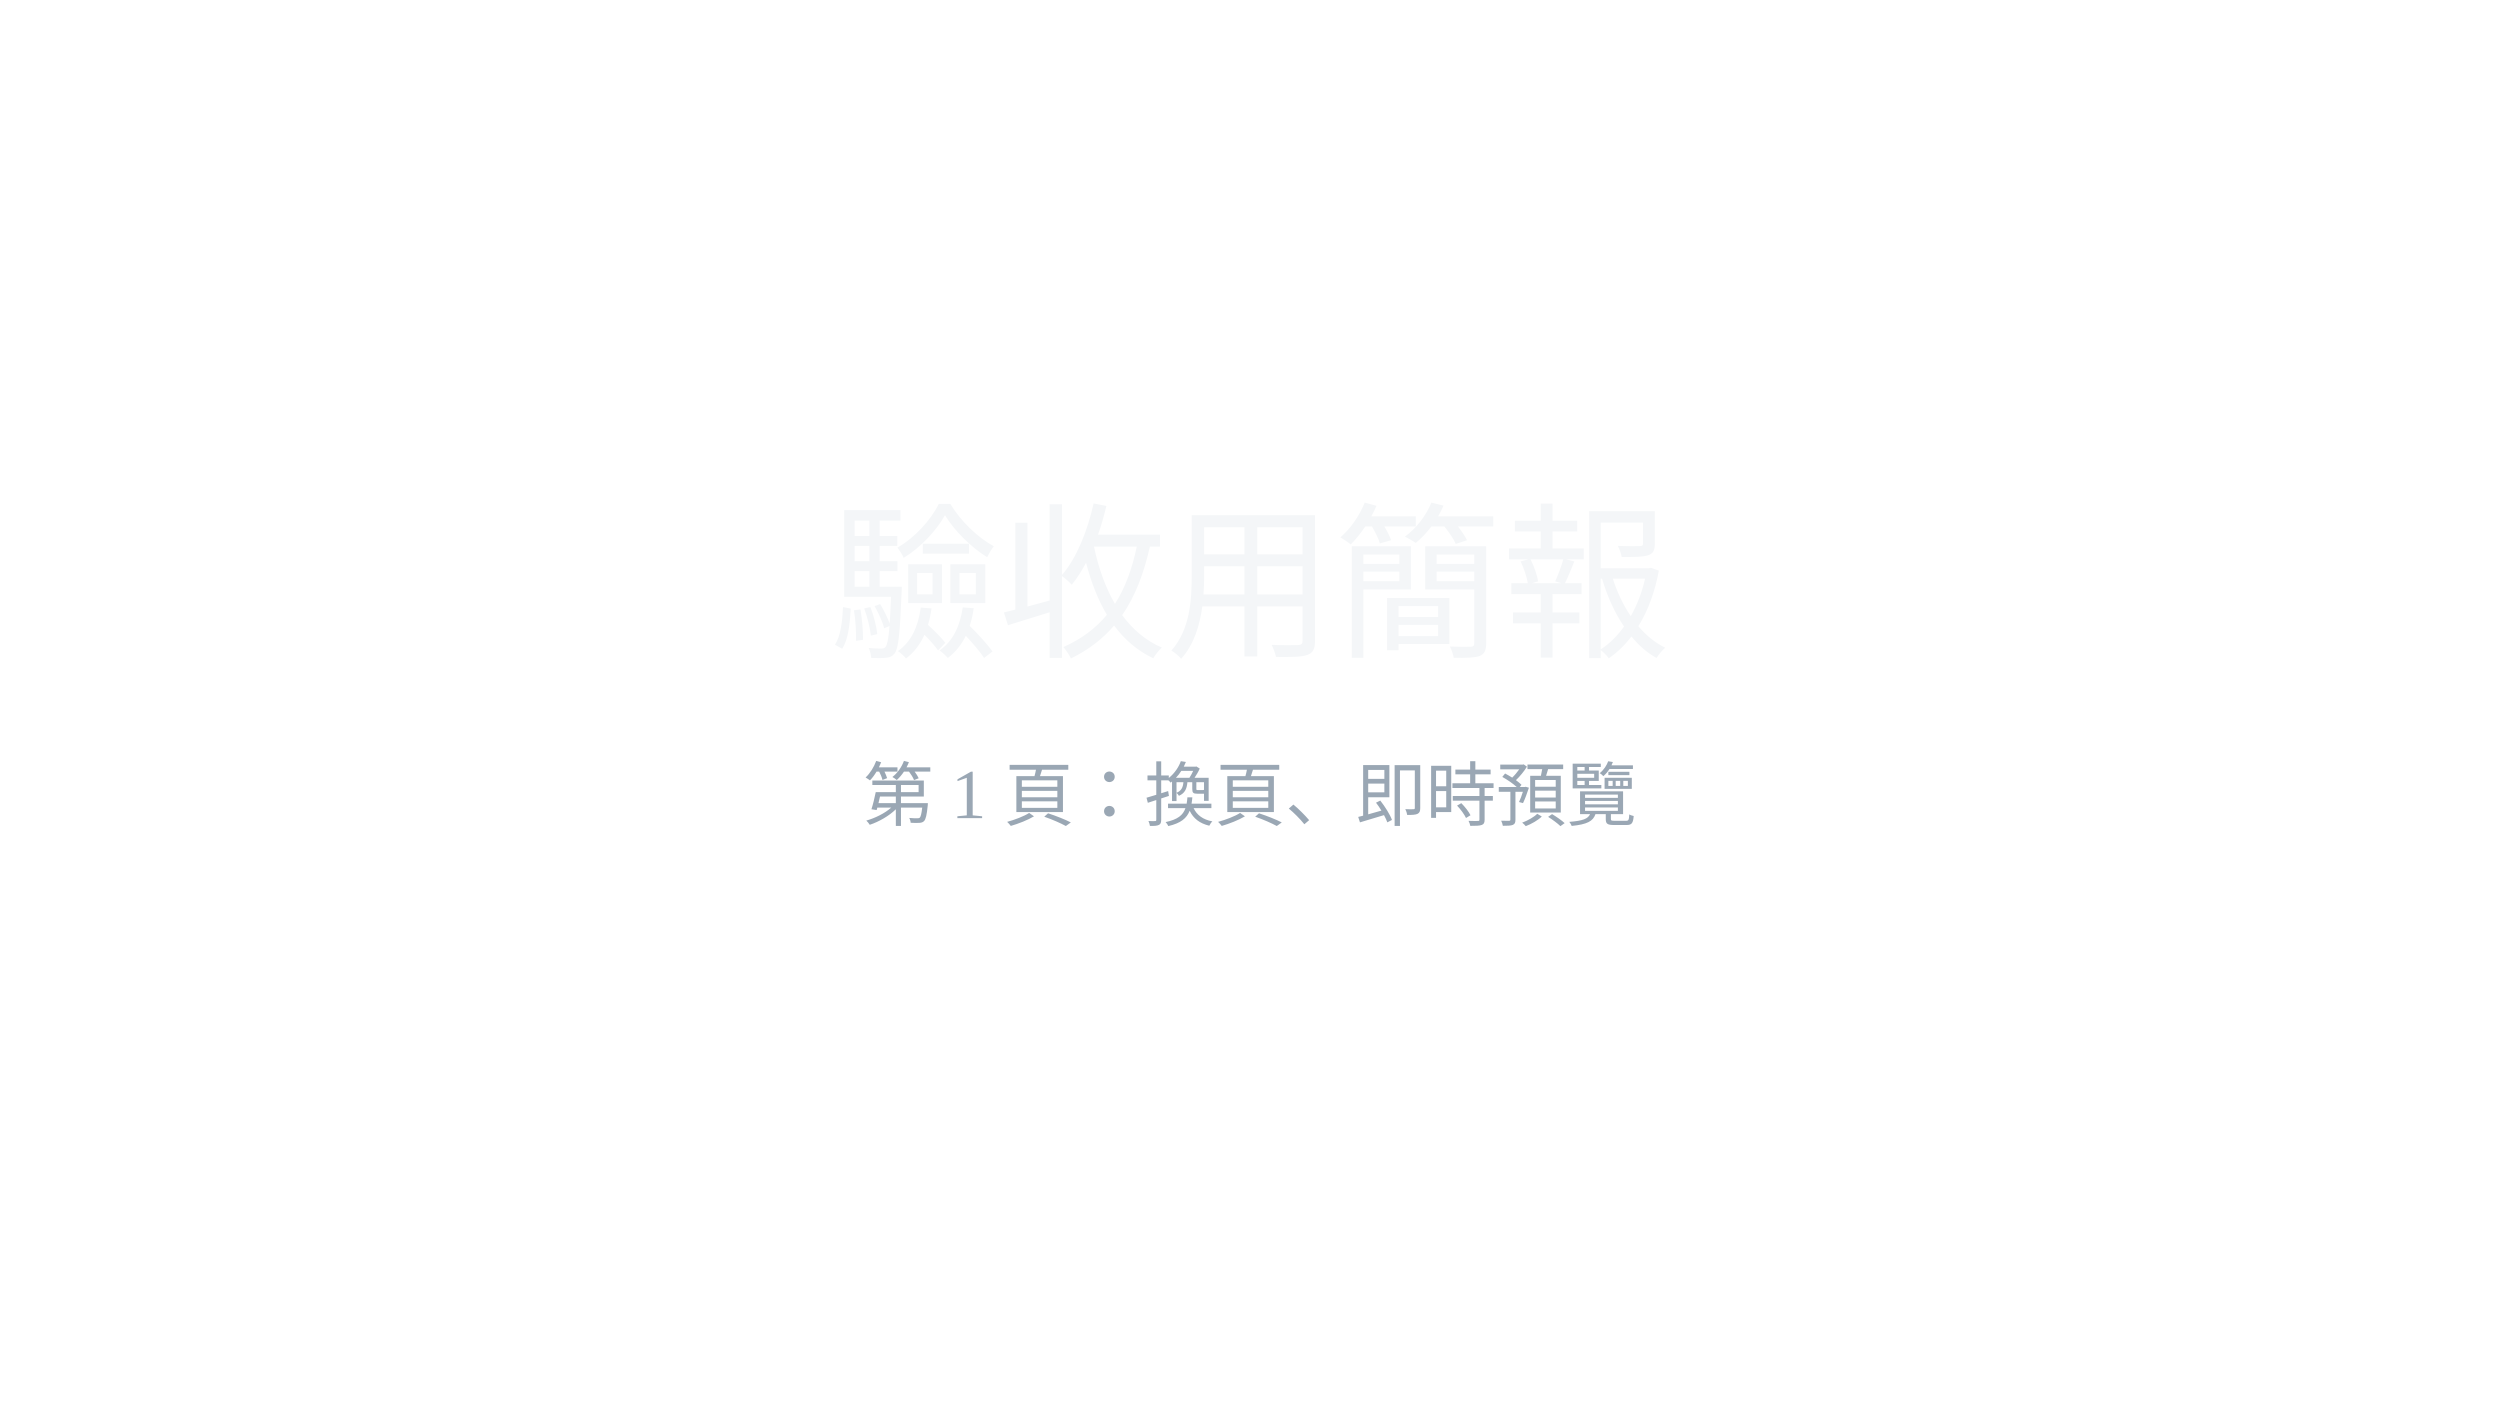
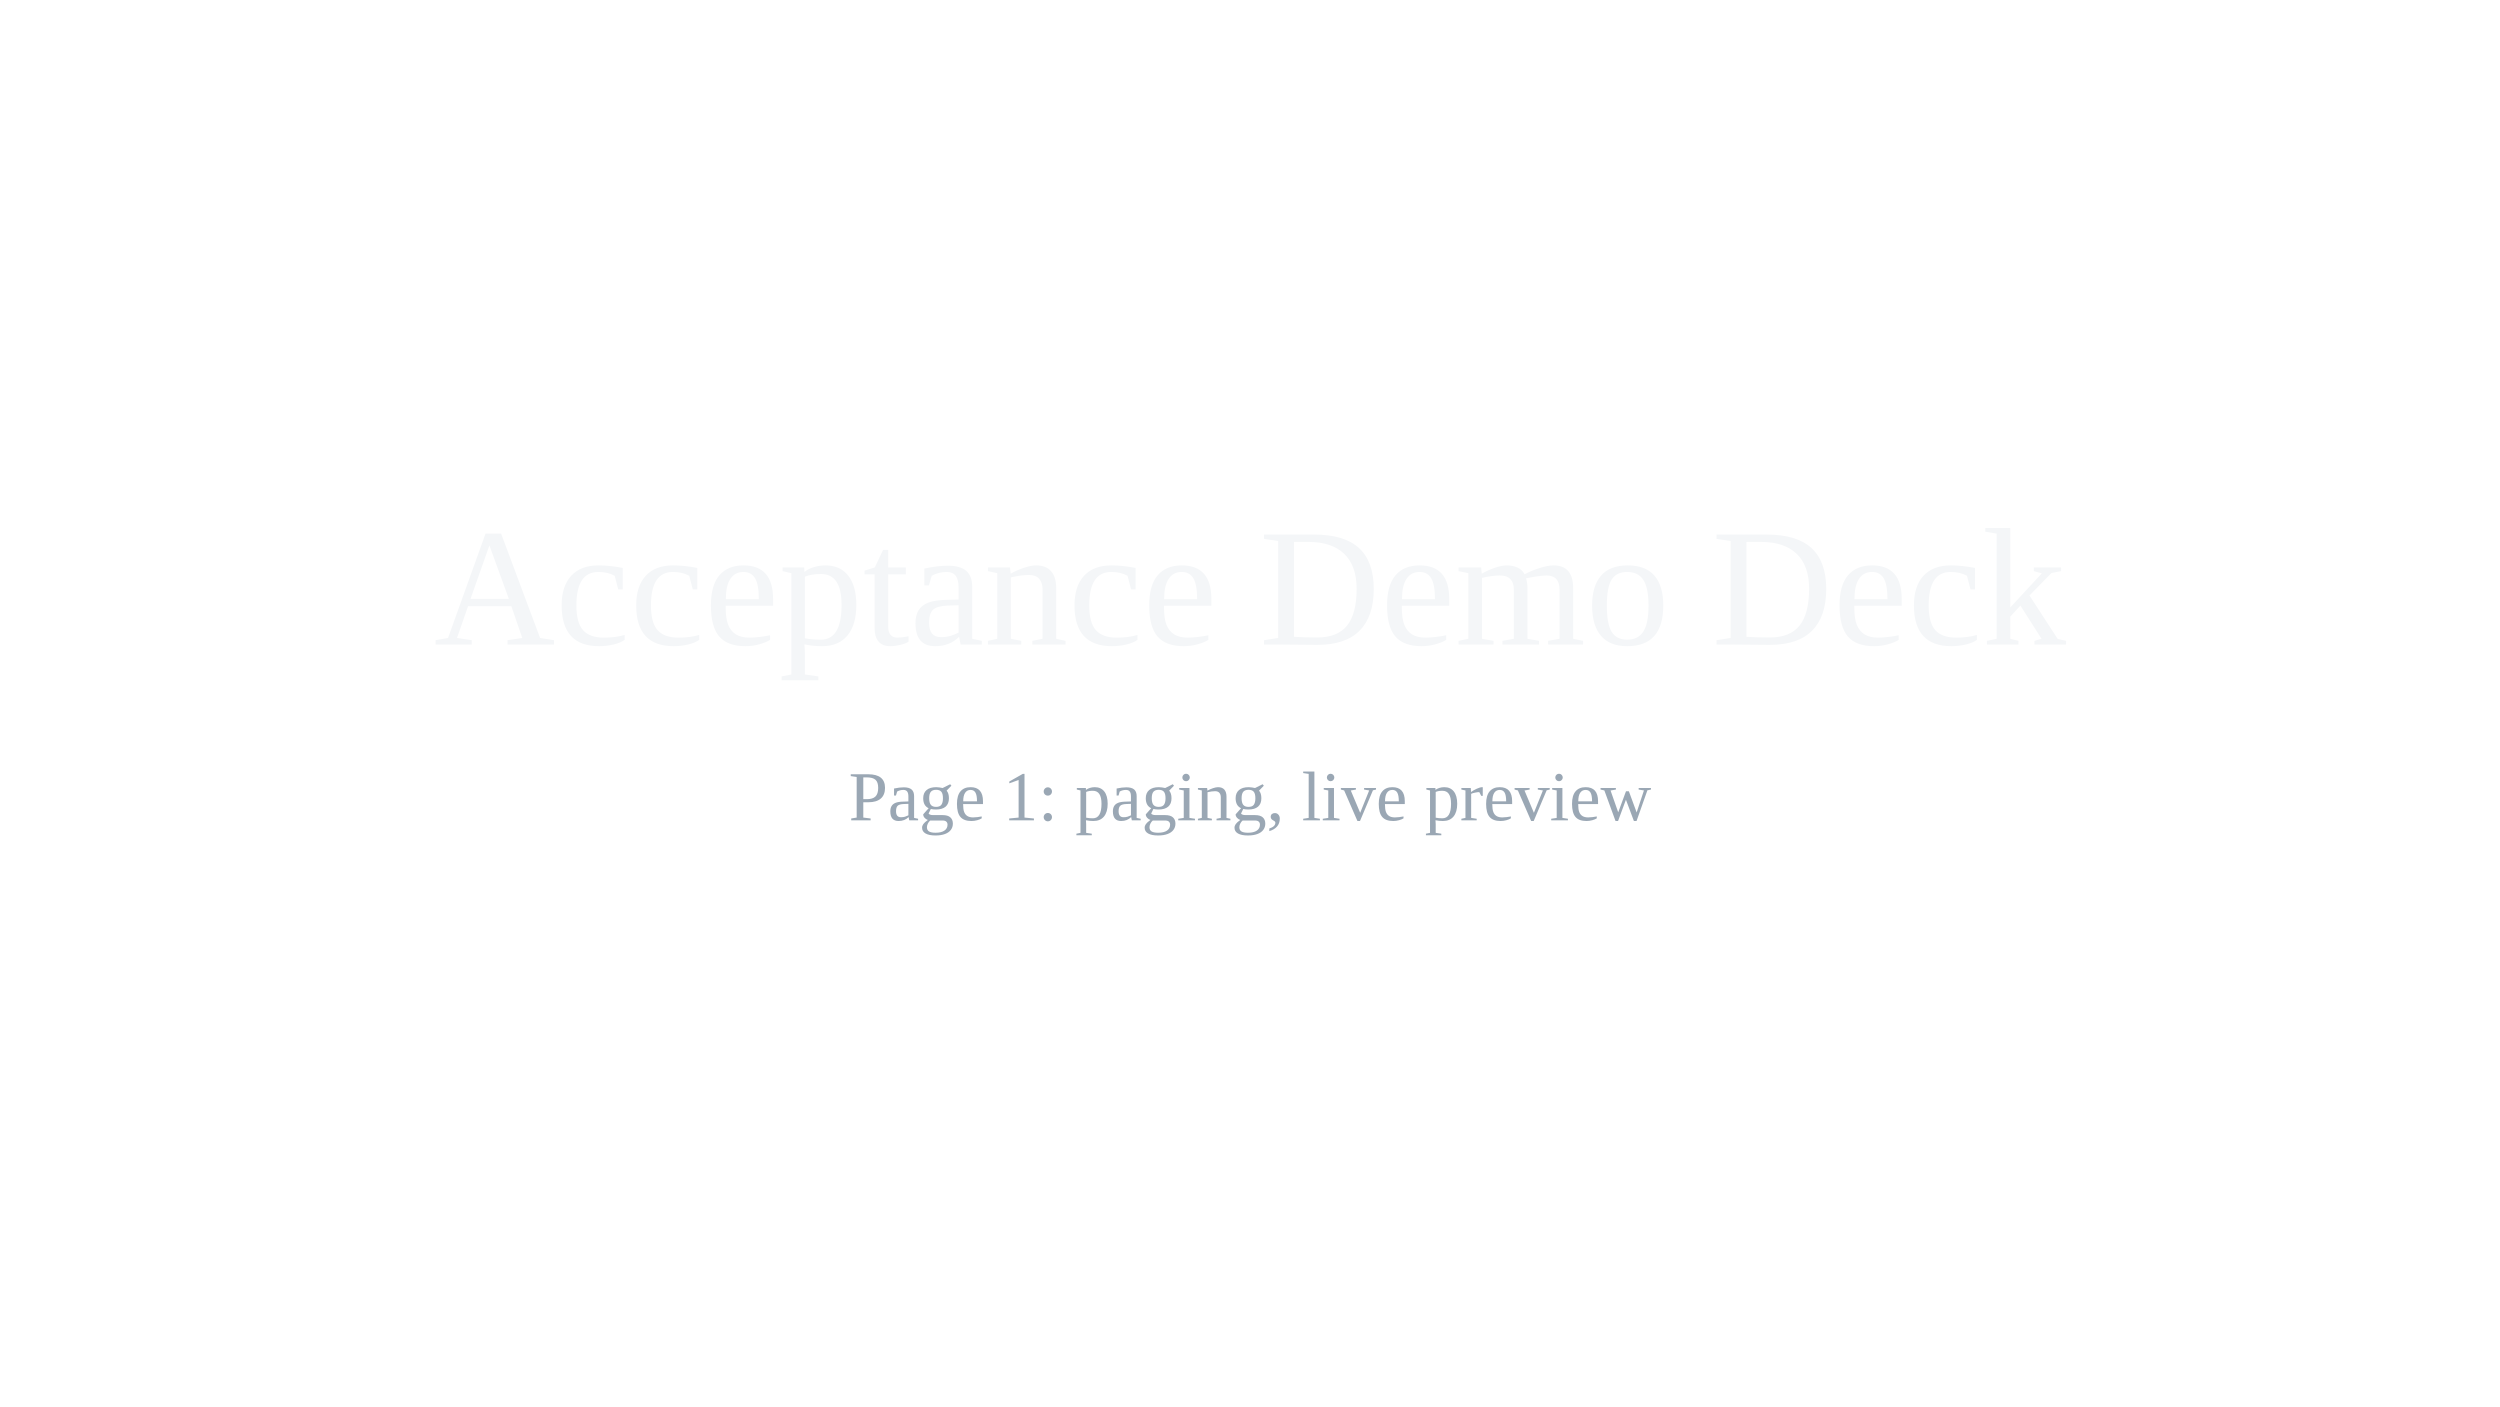
<svg xmlns="http://www.w3.org/2000/svg" style="background-color:#101418" viewBox="0 0 1280 720">
-   <g id="el-title" data-slidra-name="標題">
-     <text x="640" y="330" text-anchor="middle" font-size="86" fill="#f4f6f8">驗收用簡報</text>
+   <g id="el-title" data-slidra-name="Title">
+     <text x="640" y="330" text-anchor="middle" font-size="86" fill="#f4f6f8">Acceptance Demo Deck</text>
  </g>
-   <g id="el-subtitle" data-slidra-name="副標">
-     <text x="640" y="420" text-anchor="middle" font-size="36" fill="#9aa7b4">第 1 頁：換頁、即時預覽</text>
+   <g id="el-subtitle" data-slidra-name="Subtitle">
+     <text x="640" y="420" text-anchor="middle" font-size="36" fill="#9aa7b4">Page 1: paging, live preview</text>
  </g>
</svg>
